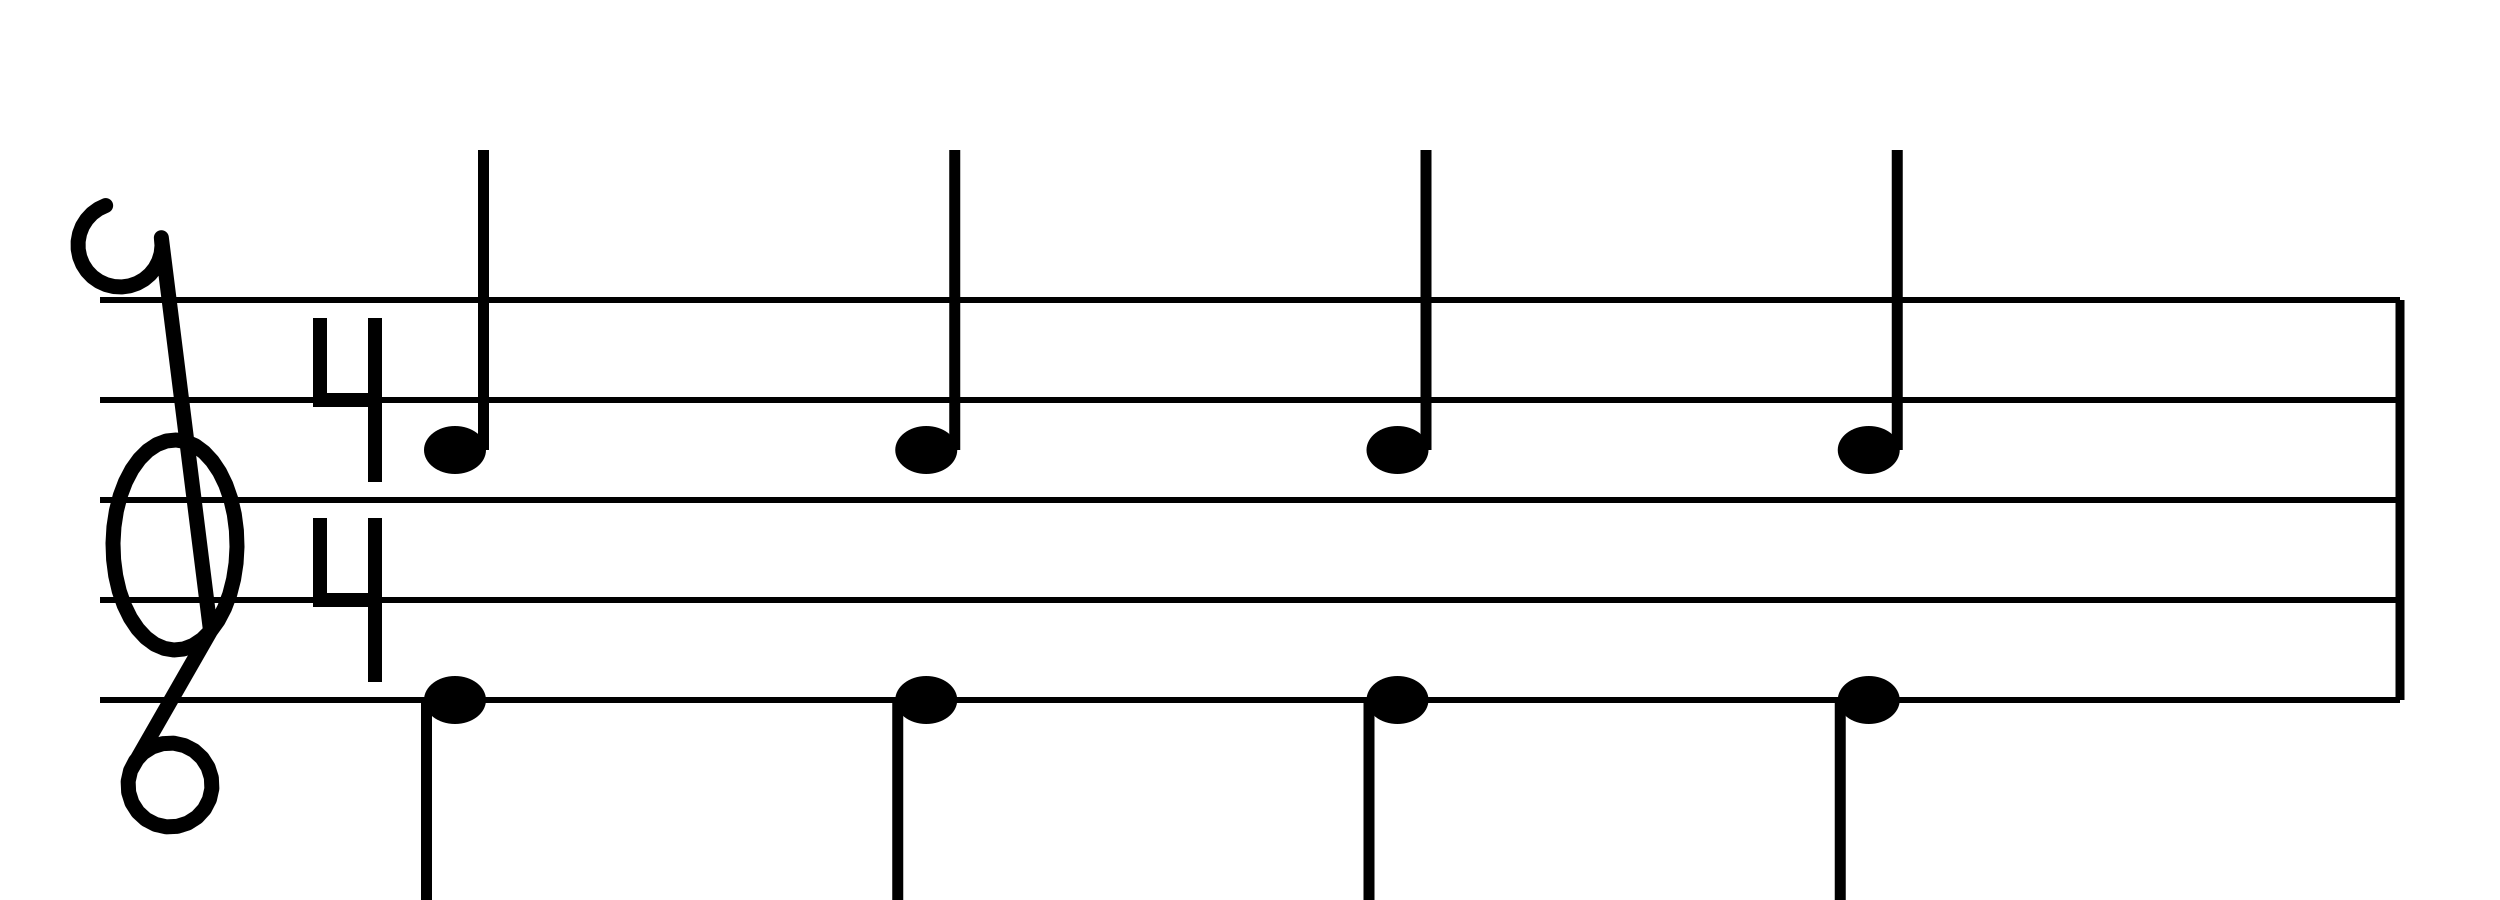
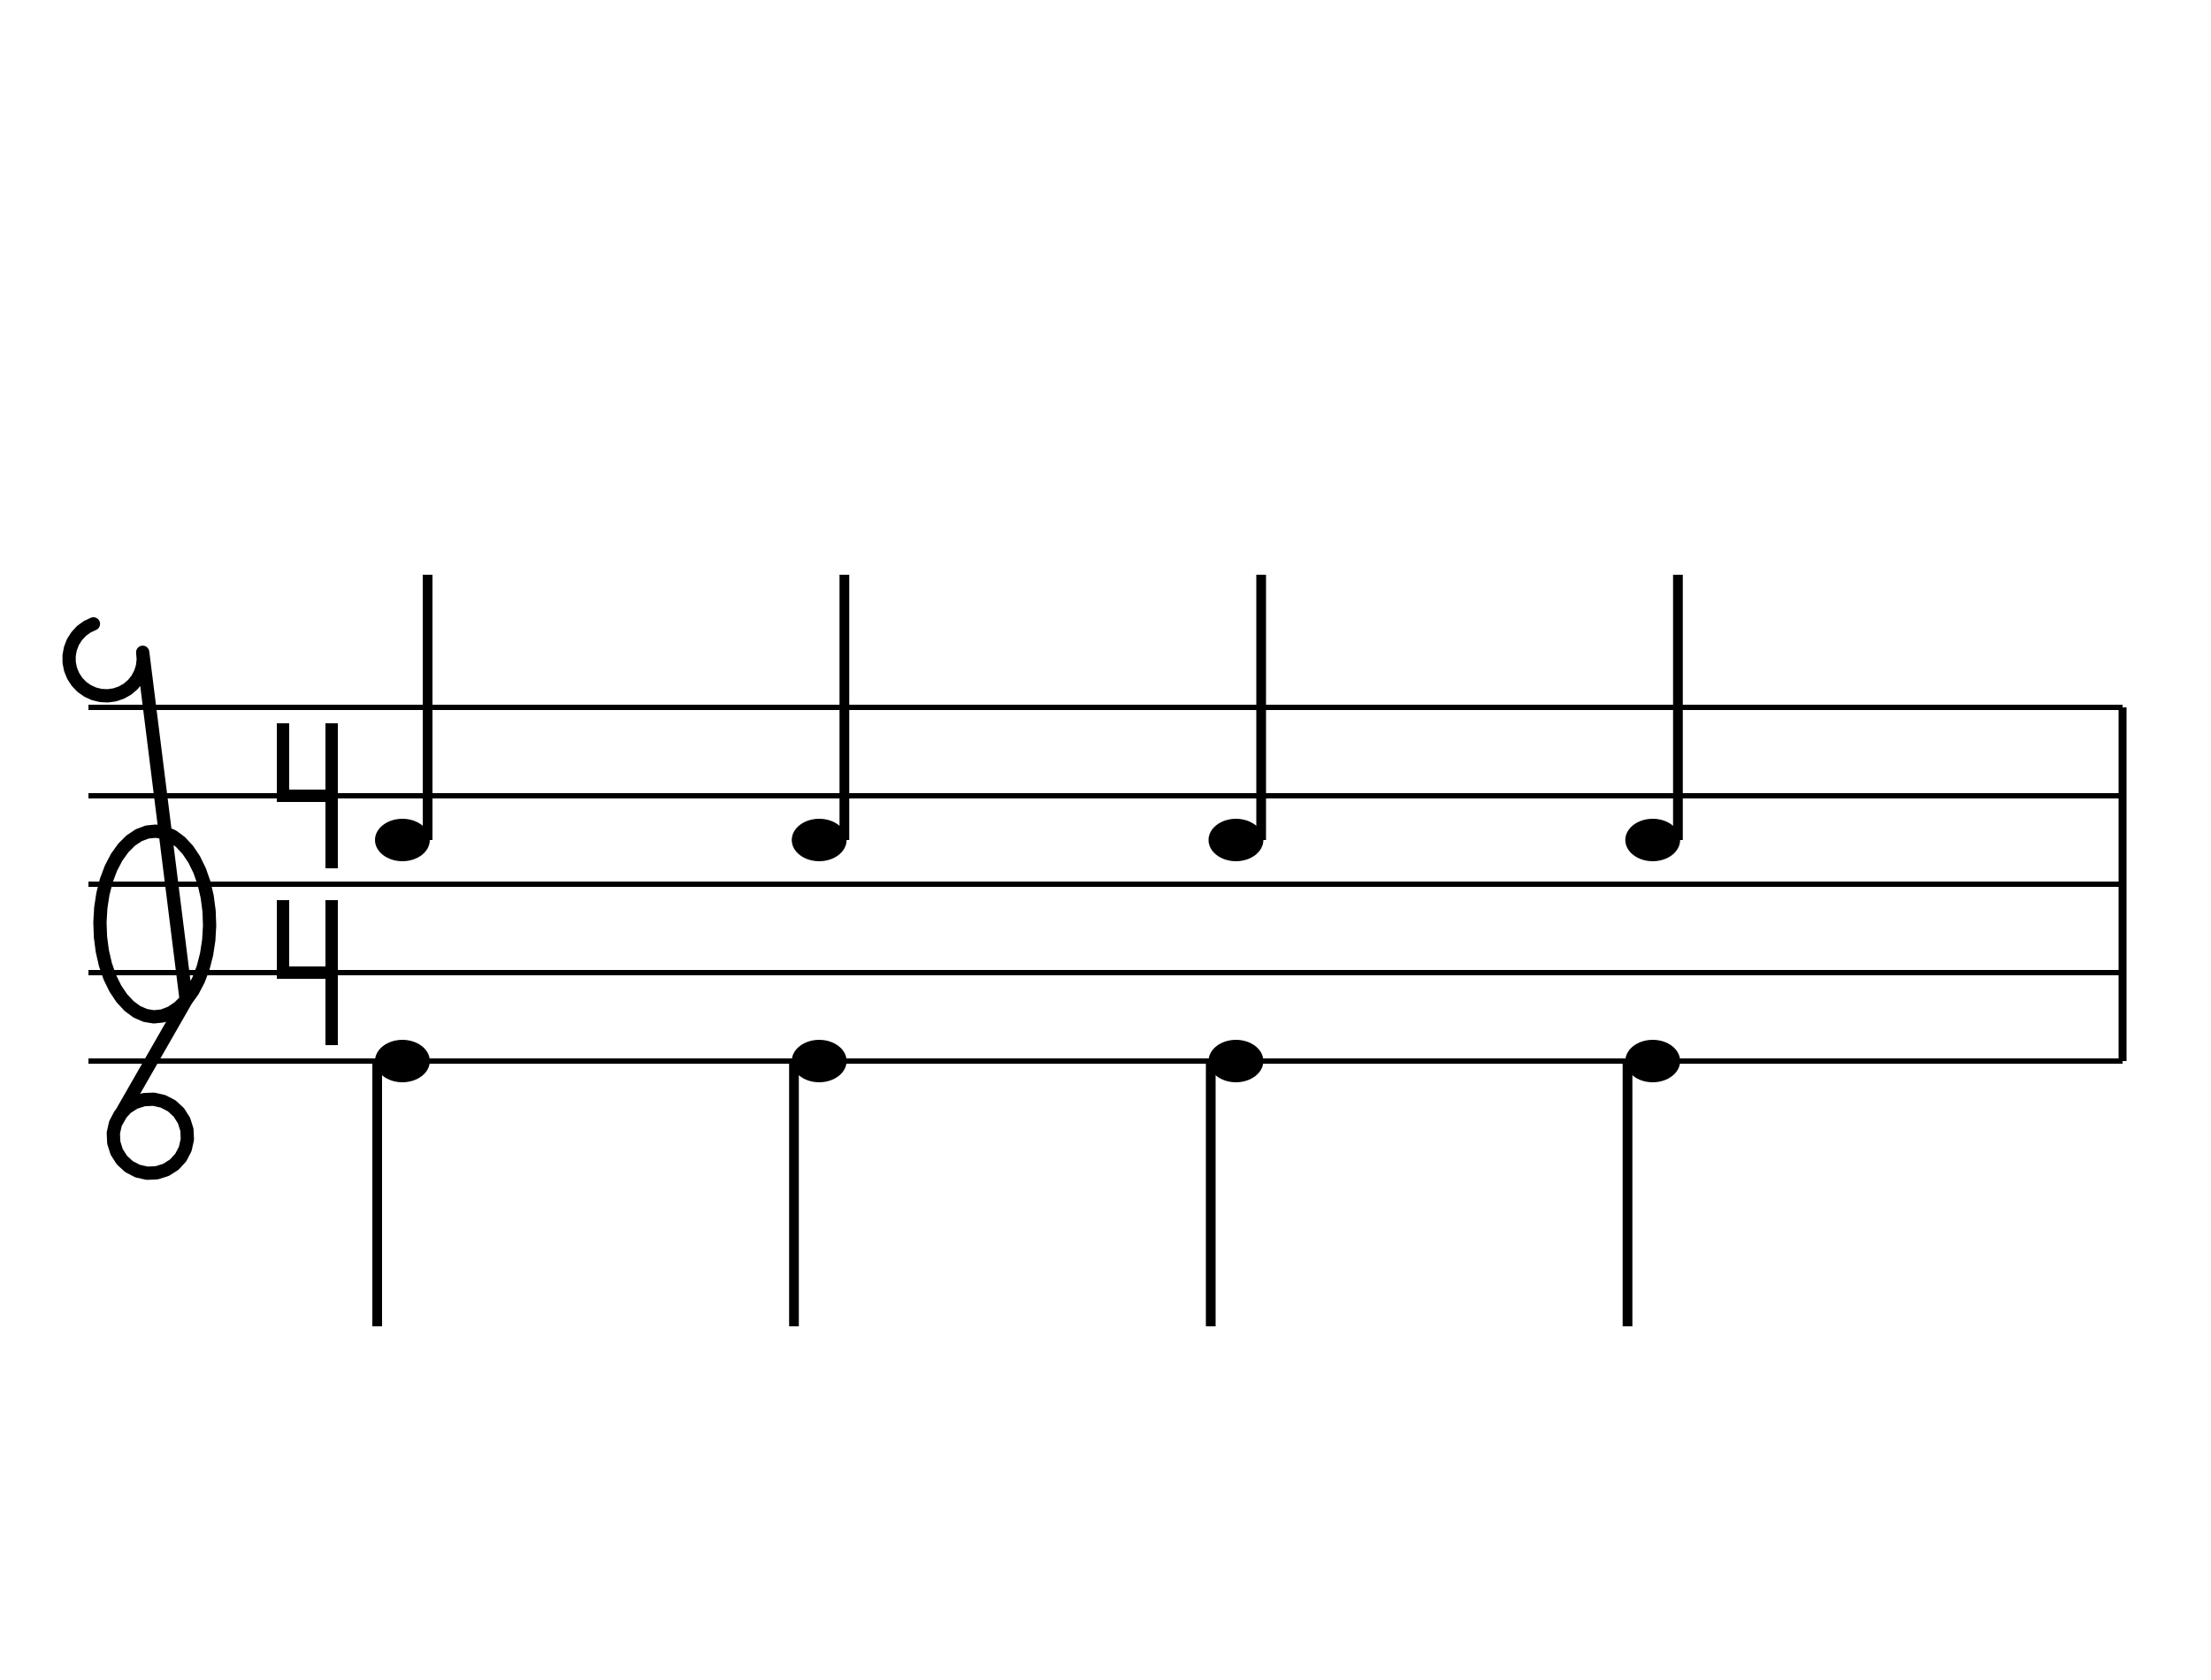
- <svg xmlns="http://www.w3.org/2000/svg" width="500.00" height="180.00" viewBox="0 0 500.00 180.00">
+ <svg xmlns="http://www.w3.org/2000/svg" width="500.00" height="380.00" viewBox="0 0 500.00 380.00">
  <g class="acorde-score">
    <g class="acorde-staff">
-       <line class="acorde-staff-line" x1="20.00" y1="140.00" x2="480.00" y2="140.00" stroke="black" stroke-width="1.20" />
-       <line class="acorde-staff-line" x1="20.00" y1="120.00" x2="480.00" y2="120.00" stroke="black" stroke-width="1.20" />
-       <line class="acorde-staff-line" x1="20.00" y1="100.00" x2="480.00" y2="100.00" stroke="black" stroke-width="1.20" />
-       <line class="acorde-staff-line" x1="20.00" y1="80.00" x2="480.00" y2="80.00" stroke="black" stroke-width="1.20" />
-       <line class="acorde-staff-line" x1="20.00" y1="60.00" x2="480.00" y2="60.00" stroke="black" stroke-width="1.20" />
+       <line class="acorde-staff-line" x1="20.00" y1="240.00" x2="480.00" y2="240.00" stroke="black" stroke-width="1.20" />
+       <line class="acorde-staff-line" x1="20.00" y1="220.00" x2="480.00" y2="220.00" stroke="black" stroke-width="1.20" />
+       <line class="acorde-staff-line" x1="20.00" y1="200.00" x2="480.00" y2="200.00" stroke="black" stroke-width="1.20" />
+       <line class="acorde-staff-line" x1="20.00" y1="180.00" x2="480.00" y2="180.00" stroke="black" stroke-width="1.20" />
+       <line class="acorde-staff-line" x1="20.00" y1="160.00" x2="480.00" y2="160.00" stroke="black" stroke-width="1.20" />
    </g>
-     <path class="acorde-clef acorde-clef-treble" d="M 26.11,154.13 L 27.12,152.18 L 28.60,150.57 L 30.45,149.39 L 32.54,148.73 L 34.73,148.63 L 36.87,149.11 L 38.82,150.12 L 40.43,151.60 L 41.61,153.45 L 42.27,155.54 L 42.37,157.73 L 41.89,159.87 L 40.88,161.82 L 39.40,163.43 L 37.55,164.61 L 35.46,165.27 L 33.27,165.37 L 31.13,164.89 L 29.18,163.88 L 27.57,162.40 L 26.39,160.55 L 25.73,158.46 L 25.63,156.27 L 26.11,154.13 L 42.11,126.20 L 43.61,124.11 L 44.90,121.64 L 45.95,118.86 L 46.72,115.84 L 47.21,112.65 L 47.40,109.37 L 47.28,106.08 L 46.86,102.86 L 46.15,99.79 L 45.16,96.95 L 43.92,94.41 L 42.46,92.23 L 40.82,90.46 L 39.04,89.14 L 37.15,88.32 L 35.22,88.00 L 33.27,88.20 L 31.37,88.92 L 29.56,90.13 L 27.89,91.80 L 26.39,93.89 L 25.10,96.36 L 24.05,99.14 L 23.28,102.16 L 22.79,105.35 L 22.60,108.63 L 22.72,111.92 L 23.14,115.14 L 23.85,118.21 L 24.84,121.05 L 26.08,123.59 L 27.54,125.77 L 29.18,127.54 L 30.96,128.86 L 32.85,129.68 L 34.78,130.00 L 36.73,129.80 L 38.63,129.08 L 40.44,127.87 L 42.11,126.20 L 32.27,47.54 L 32.40,49.12 L 32.23,50.70 L 31.76,52.21 L 31.02,53.62 L 30.03,54.85 L 28.82,55.88 L 27.44,56.66 L 25.94,57.17 L 24.37,57.39 L 22.78,57.31 L 21.24,56.93 L 19.80,56.27 L 18.51,55.36 L 17.41,54.21 L 16.55,52.88 L 15.95,51.41 L 15.64,49.85 L 15.63,48.27 L 15.92,46.71 L 16.49,45.23 L 17.34,43.89 L 18.42,42.72 L 19.69,41.79 L 21.13,41.11" fill="none" stroke="black" stroke-width="3.00" stroke-linecap="round" stroke-linejoin="round" />
+     <path class="acorde-clef acorde-clef-treble" d="M 26.11,254.13 L 27.12,252.18 L 28.60,250.57 L 30.45,249.39 L 32.54,248.73 L 34.73,248.63 L 36.87,249.11 L 38.82,250.12 L 40.43,251.60 L 41.61,253.45 L 42.27,255.54 L 42.37,257.73 L 41.89,259.87 L 40.88,261.82 L 39.40,263.43 L 37.55,264.61 L 35.46,265.27 L 33.27,265.37 L 31.13,264.89 L 29.18,263.88 L 27.57,262.40 L 26.39,260.55 L 25.73,258.46 L 25.63,256.27 L 26.11,254.13 L 42.11,226.20 L 43.61,224.11 L 44.90,221.64 L 45.95,218.86 L 46.72,215.84 L 47.21,212.65 L 47.40,209.37 L 47.28,206.08 L 46.86,202.86 L 46.15,199.79 L 45.16,196.95 L 43.92,194.41 L 42.46,192.23 L 40.82,190.46 L 39.04,189.14 L 37.15,188.32 L 35.22,188.00 L 33.27,188.20 L 31.37,188.92 L 29.56,190.13 L 27.89,191.80 L 26.39,193.89 L 25.10,196.36 L 24.05,199.14 L 23.28,202.16 L 22.79,205.35 L 22.60,208.63 L 22.72,211.92 L 23.14,215.14 L 23.85,218.21 L 24.84,221.05 L 26.08,223.59 L 27.54,225.77 L 29.18,227.54 L 30.96,228.86 L 32.85,229.68 L 34.78,230.00 L 36.73,229.80 L 38.63,229.08 L 40.44,227.87 L 42.11,226.20 L 32.27,147.54 L 32.40,149.12 L 32.23,150.70 L 31.76,152.21 L 31.02,153.62 L 30.03,154.85 L 28.82,155.88 L 27.44,156.66 L 25.94,157.17 L 24.37,157.39 L 22.78,157.31 L 21.24,156.93 L 19.80,156.27 L 18.51,155.36 L 17.41,154.21 L 16.55,152.88 L 15.95,151.41 L 15.64,149.85 L 15.63,148.27 L 15.92,146.71 L 16.49,145.23 L 17.34,143.89 L 18.42,142.72 L 19.69,141.79 L 21.13,141.11" fill="none" stroke="black" stroke-width="3.00" stroke-linecap="round" stroke-linejoin="round" />
    <g class="acorde-time-sig">
-       <line x1="75.00" y1="65.00" x2="75.00" y2="80.00" stroke="black" stroke-width="2.80" stroke-linecap="square" />
-       <line x1="75.00" y1="80.00" x2="75.00" y2="95.00" stroke="black" stroke-width="2.80" stroke-linecap="square" />
-       <line x1="64.00" y1="65.00" x2="64.00" y2="80.00" stroke="black" stroke-width="2.80" stroke-linecap="square" />
-       <line x1="64.00" y1="80.00" x2="75.00" y2="80.00" stroke="black" stroke-width="2.80" stroke-linecap="square" />
-       <line x1="75.00" y1="105.00" x2="75.00" y2="120.00" stroke="black" stroke-width="2.80" stroke-linecap="square" />
-       <line x1="75.00" y1="120.00" x2="75.00" y2="135.00" stroke="black" stroke-width="2.80" stroke-linecap="square" />
-       <line x1="64.00" y1="105.00" x2="64.00" y2="120.00" stroke="black" stroke-width="2.80" stroke-linecap="square" />
-       <line x1="64.00" y1="120.00" x2="75.00" y2="120.00" stroke="black" stroke-width="2.80" stroke-linecap="square" />
+       <line x1="75.00" y1="165.00" x2="75.00" y2="180.00" stroke="black" stroke-width="2.80" stroke-linecap="square" />
+       <line x1="75.00" y1="180.00" x2="75.00" y2="195.00" stroke="black" stroke-width="2.80" stroke-linecap="square" />
+       <line x1="64.00" y1="165.00" x2="64.00" y2="180.00" stroke="black" stroke-width="2.80" stroke-linecap="square" />
+       <line x1="64.00" y1="180.00" x2="75.00" y2="180.00" stroke="black" stroke-width="2.80" stroke-linecap="square" />
+       <line x1="75.00" y1="205.00" x2="75.00" y2="220.00" stroke="black" stroke-width="2.80" stroke-linecap="square" />
+       <line x1="75.00" y1="220.00" x2="75.00" y2="235.00" stroke="black" stroke-width="2.80" stroke-linecap="square" />
+       <line x1="64.00" y1="205.00" x2="64.00" y2="220.00" stroke="black" stroke-width="2.80" stroke-linecap="square" />
+       <line x1="64.00" y1="220.00" x2="75.00" y2="220.00" stroke="black" stroke-width="2.80" stroke-linecap="square" />
    </g>
    <g class="acorde-measure">
      <g class="acorde-note">
-         <ellipse class="acorde-notehead" cx="91.00" cy="90.00" rx="6.20" ry="4.80" fill="black" />
-         <line class="acorde-stem" x1="96.70" y1="90.00" x2="96.70" y2="30.00" stroke="black" stroke-width="2.20" />
+         <ellipse class="acorde-notehead" cx="91.00" cy="190.00" rx="6.20" ry="4.80" fill="black" />
+         <line class="acorde-stem" x1="96.70" y1="190.00" x2="96.70" y2="130.00" stroke="black" stroke-width="2.20" />
      </g>
      <g class="acorde-note">
-         <ellipse class="acorde-notehead" cx="185.25" cy="90.00" rx="6.20" ry="4.80" fill="black" />
-         <line class="acorde-stem" x1="190.95" y1="90.00" x2="190.95" y2="30.00" stroke="black" stroke-width="2.20" />
+         <ellipse class="acorde-notehead" cx="185.25" cy="190.00" rx="6.20" ry="4.80" fill="black" />
+         <line class="acorde-stem" x1="190.95" y1="190.00" x2="190.95" y2="130.00" stroke="black" stroke-width="2.20" />
      </g>
      <g class="acorde-note">
-         <ellipse class="acorde-notehead" cx="279.50" cy="90.00" rx="6.20" ry="4.80" fill="black" />
-         <line class="acorde-stem" x1="285.20" y1="90.00" x2="285.20" y2="30.00" stroke="black" stroke-width="2.20" />
+         <ellipse class="acorde-notehead" cx="279.50" cy="190.00" rx="6.20" ry="4.80" fill="black" />
+         <line class="acorde-stem" x1="285.20" y1="190.00" x2="285.20" y2="130.00" stroke="black" stroke-width="2.20" />
      </g>
      <g class="acorde-note">
-         <ellipse class="acorde-notehead" cx="373.75" cy="90.00" rx="6.20" ry="4.80" fill="black" />
-         <line class="acorde-stem" x1="379.45" y1="90.00" x2="379.45" y2="30.00" stroke="black" stroke-width="2.20" />
+         <ellipse class="acorde-notehead" cx="373.75" cy="190.00" rx="6.20" ry="4.80" fill="black" />
+         <line class="acorde-stem" x1="379.45" y1="190.00" x2="379.45" y2="130.00" stroke="black" stroke-width="2.20" />
      </g>
      <g class="acorde-note">
-         <ellipse class="acorde-notehead" cx="91.00" cy="140.00" rx="6.20" ry="4.80" fill="black" />
-         <line class="acorde-stem" x1="85.30" y1="140.00" x2="85.30" y2="200.00" stroke="black" stroke-width="2.20" />
+         <ellipse class="acorde-notehead" cx="91.00" cy="240.00" rx="6.20" ry="4.80" fill="black" />
+         <line class="acorde-stem" x1="85.30" y1="240.00" x2="85.30" y2="300.00" stroke="black" stroke-width="2.20" />
      </g>
      <g class="acorde-note">
-         <ellipse class="acorde-notehead" cx="185.25" cy="140.00" rx="6.20" ry="4.80" fill="black" />
-         <line class="acorde-stem" x1="179.55" y1="140.00" x2="179.55" y2="200.00" stroke="black" stroke-width="2.20" />
+         <ellipse class="acorde-notehead" cx="185.25" cy="240.00" rx="6.20" ry="4.80" fill="black" />
+         <line class="acorde-stem" x1="179.55" y1="240.00" x2="179.55" y2="300.00" stroke="black" stroke-width="2.20" />
      </g>
      <g class="acorde-note">
-         <ellipse class="acorde-notehead" cx="279.50" cy="140.00" rx="6.20" ry="4.80" fill="black" />
-         <line class="acorde-stem" x1="273.80" y1="140.00" x2="273.80" y2="200.00" stroke="black" stroke-width="2.20" />
+         <ellipse class="acorde-notehead" cx="279.50" cy="240.00" rx="6.20" ry="4.80" fill="black" />
+         <line class="acorde-stem" x1="273.80" y1="240.00" x2="273.80" y2="300.00" stroke="black" stroke-width="2.20" />
      </g>
      <g class="acorde-note">
-         <ellipse class="acorde-notehead" cx="373.75" cy="140.00" rx="6.20" ry="4.80" fill="black" />
-         <line class="acorde-stem" x1="368.05" y1="140.00" x2="368.05" y2="200.00" stroke="black" stroke-width="2.20" />
+         <ellipse class="acorde-notehead" cx="373.75" cy="240.00" rx="6.20" ry="4.80" fill="black" />
+         <line class="acorde-stem" x1="368.05" y1="240.00" x2="368.05" y2="300.00" stroke="black" stroke-width="2.20" />
      </g>
    </g>
-     <line class="acorde-barline" x1="480.00" y1="60.00" x2="480.00" y2="140.00" stroke="black" stroke-width="1.80" />
+     <line class="acorde-barline" x1="480.00" y1="160.00" x2="480.00" y2="240.00" stroke="black" stroke-width="1.80" />
  </g>
</svg>
